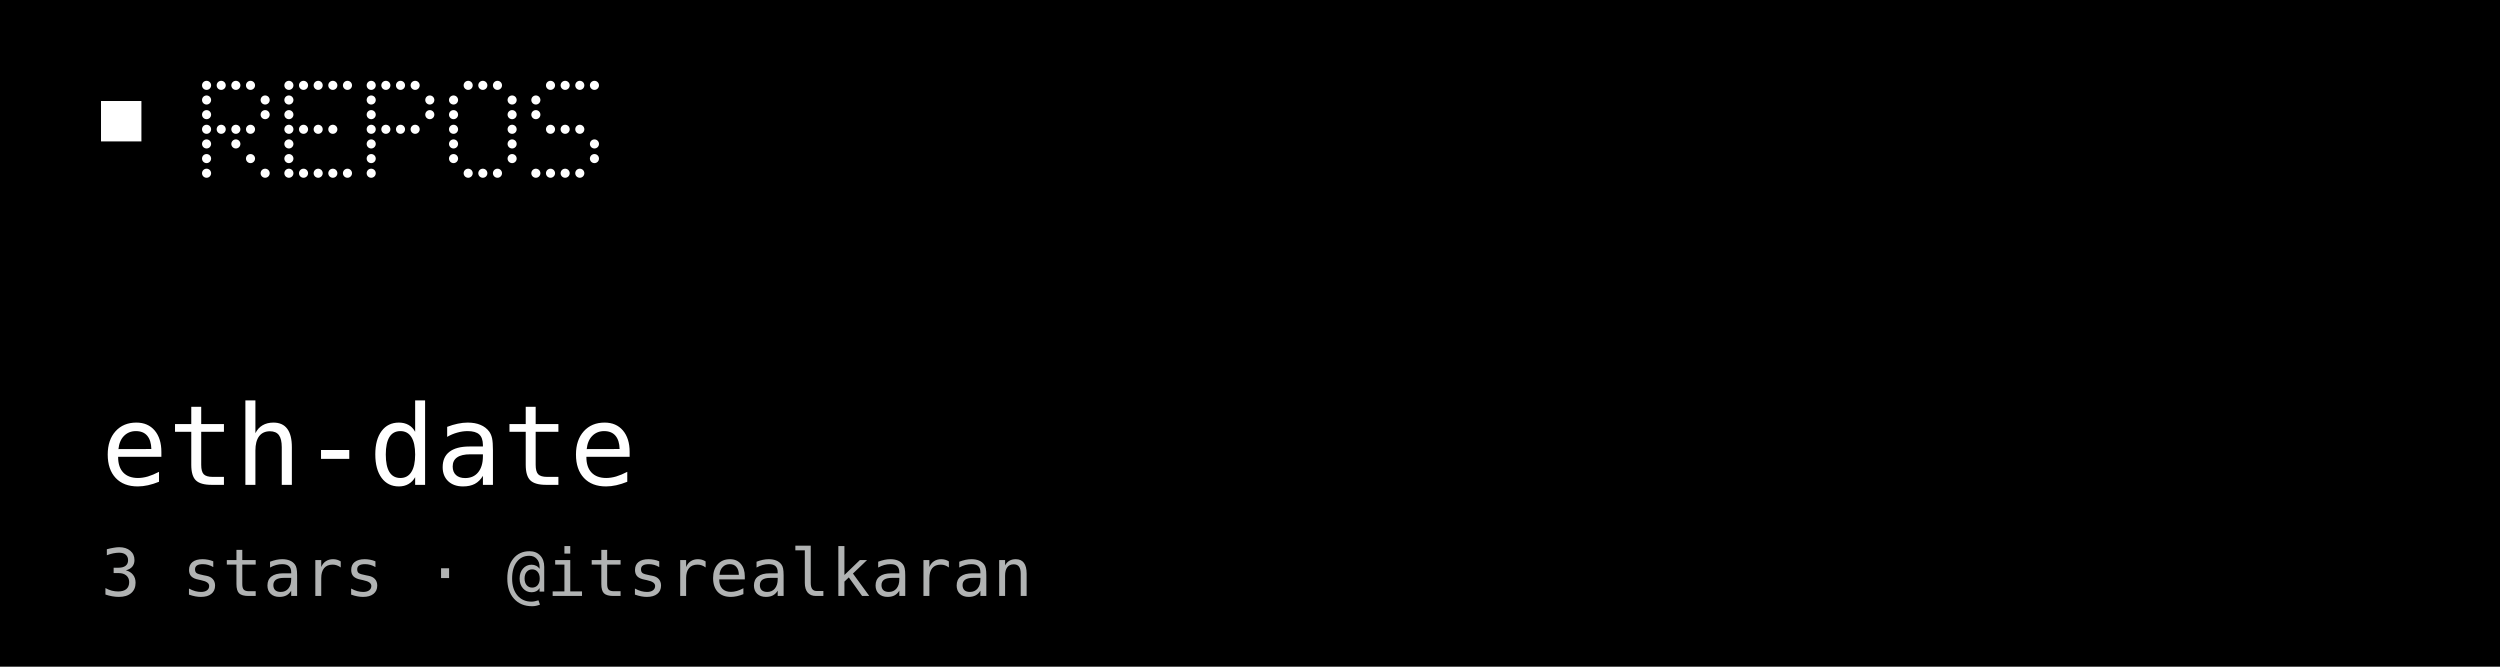
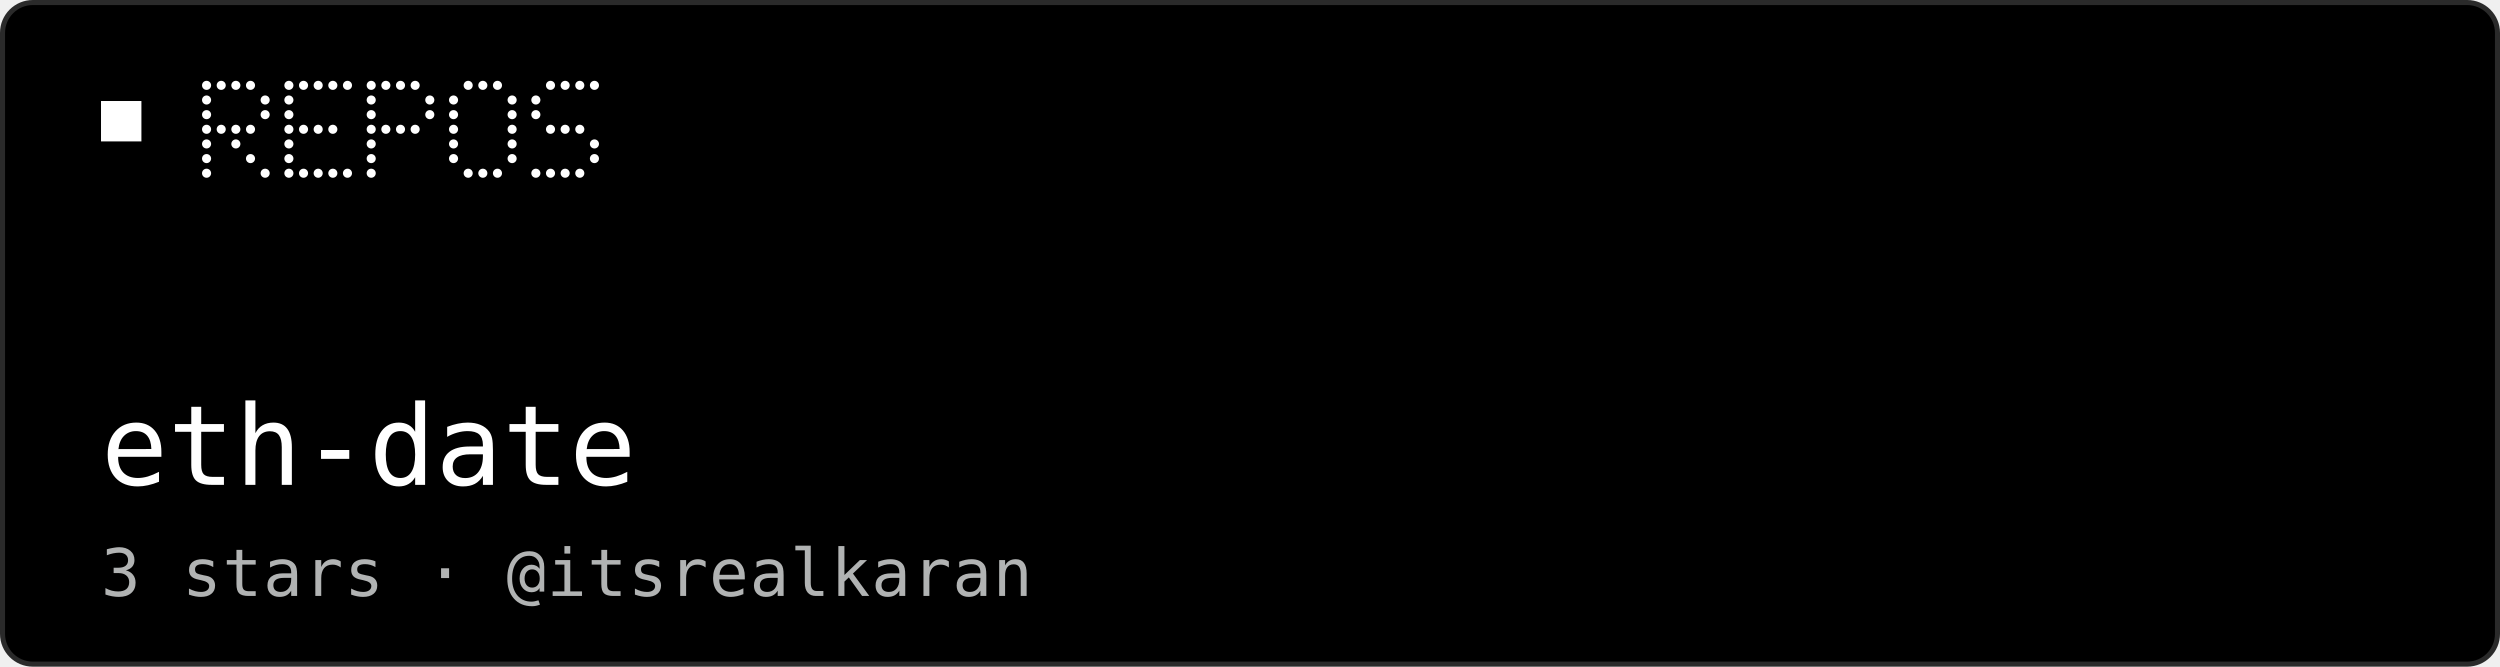
<svg xmlns="http://www.w3.org/2000/svg" width="495" height="132" viewBox="0 0 495 132" role="img">
-   <rect width="495" height="132" fill="#000000" />
+   <rect x="0.5" y="0.5" width="494" height="131" rx="6" fill="#000000" stroke="#2A2A2A" stroke-width="1" />
  <rect x="20" y="20" width="8" height="8" fill="#FFFFFF" />
  <circle cx="40.9" cy="16.9" r="0.90" fill="#FFFFFF" />
  <circle cx="43.8" cy="16.9" r="0.90" fill="#FFFFFF" />
  <circle cx="46.7" cy="16.9" r="0.90" fill="#FFFFFF" />
  <circle cx="49.6" cy="16.9" r="0.90" fill="#FFFFFF" />
  <circle cx="40.9" cy="19.8" r="0.90" fill="#FFFFFF" />
  <circle cx="52.5" cy="19.8" r="0.90" fill="#FFFFFF" />
  <circle cx="40.9" cy="22.7" r="0.90" fill="#FFFFFF" />
  <circle cx="52.5" cy="22.7" r="0.90" fill="#FFFFFF" />
  <circle cx="40.9" cy="25.6" r="0.90" fill="#FFFFFF" />
  <circle cx="43.8" cy="25.6" r="0.90" fill="#FFFFFF" />
  <circle cx="46.7" cy="25.6" r="0.90" fill="#FFFFFF" />
  <circle cx="49.6" cy="25.6" r="0.90" fill="#FFFFFF" />
  <circle cx="40.9" cy="28.5" r="0.90" fill="#FFFFFF" />
  <circle cx="46.7" cy="28.5" r="0.90" fill="#FFFFFF" />
  <circle cx="40.9" cy="31.4" r="0.90" fill="#FFFFFF" />
  <circle cx="49.6" cy="31.4" r="0.90" fill="#FFFFFF" />
  <circle cx="40.9" cy="34.3" r="0.90" fill="#FFFFFF" />
  <circle cx="52.5" cy="34.3" r="0.90" fill="#FFFFFF" />
  <circle cx="57.2" cy="16.9" r="0.90" fill="#FFFFFF" />
  <circle cx="60.1" cy="16.9" r="0.90" fill="#FFFFFF" />
  <circle cx="63.0" cy="16.9" r="0.90" fill="#FFFFFF" />
  <circle cx="65.9" cy="16.9" r="0.90" fill="#FFFFFF" />
  <circle cx="68.8" cy="16.9" r="0.90" fill="#FFFFFF" />
  <circle cx="57.2" cy="19.8" r="0.90" fill="#FFFFFF" />
  <circle cx="57.2" cy="22.7" r="0.90" fill="#FFFFFF" />
  <circle cx="57.2" cy="25.6" r="0.90" fill="#FFFFFF" />
  <circle cx="60.1" cy="25.6" r="0.90" fill="#FFFFFF" />
  <circle cx="63.0" cy="25.6" r="0.90" fill="#FFFFFF" />
  <circle cx="65.9" cy="25.6" r="0.90" fill="#FFFFFF" />
  <circle cx="57.2" cy="28.5" r="0.90" fill="#FFFFFF" />
  <circle cx="57.2" cy="31.4" r="0.90" fill="#FFFFFF" />
  <circle cx="57.2" cy="34.3" r="0.90" fill="#FFFFFF" />
  <circle cx="60.1" cy="34.3" r="0.90" fill="#FFFFFF" />
  <circle cx="63.0" cy="34.3" r="0.90" fill="#FFFFFF" />
  <circle cx="65.9" cy="34.3" r="0.90" fill="#FFFFFF" />
  <circle cx="68.8" cy="34.3" r="0.90" fill="#FFFFFF" />
  <circle cx="73.5" cy="16.9" r="0.90" fill="#FFFFFF" />
  <circle cx="76.4" cy="16.9" r="0.90" fill="#FFFFFF" />
  <circle cx="79.3" cy="16.9" r="0.90" fill="#FFFFFF" />
  <circle cx="82.2" cy="16.9" r="0.90" fill="#FFFFFF" />
  <circle cx="73.5" cy="19.8" r="0.90" fill="#FFFFFF" />
  <circle cx="85.1" cy="19.8" r="0.90" fill="#FFFFFF" />
  <circle cx="73.5" cy="22.7" r="0.90" fill="#FFFFFF" />
  <circle cx="85.1" cy="22.7" r="0.90" fill="#FFFFFF" />
  <circle cx="73.5" cy="25.6" r="0.90" fill="#FFFFFF" />
  <circle cx="76.4" cy="25.6" r="0.90" fill="#FFFFFF" />
  <circle cx="79.3" cy="25.6" r="0.90" fill="#FFFFFF" />
  <circle cx="82.2" cy="25.6" r="0.90" fill="#FFFFFF" />
  <circle cx="73.5" cy="28.5" r="0.90" fill="#FFFFFF" />
  <circle cx="73.5" cy="31.4" r="0.90" fill="#FFFFFF" />
  <circle cx="73.5" cy="34.3" r="0.90" fill="#FFFFFF" />
  <circle cx="92.7" cy="16.9" r="0.90" fill="#FFFFFF" />
  <circle cx="95.6" cy="16.9" r="0.90" fill="#FFFFFF" />
  <circle cx="98.5" cy="16.9" r="0.90" fill="#FFFFFF" />
  <circle cx="89.8" cy="19.8" r="0.90" fill="#FFFFFF" />
  <circle cx="101.4" cy="19.8" r="0.90" fill="#FFFFFF" />
  <circle cx="89.8" cy="22.7" r="0.90" fill="#FFFFFF" />
  <circle cx="101.4" cy="22.7" r="0.90" fill="#FFFFFF" />
  <circle cx="89.8" cy="25.6" r="0.90" fill="#FFFFFF" />
  <circle cx="101.4" cy="25.6" r="0.90" fill="#FFFFFF" />
  <circle cx="89.8" cy="28.5" r="0.90" fill="#FFFFFF" />
  <circle cx="101.4" cy="28.5" r="0.90" fill="#FFFFFF" />
  <circle cx="89.8" cy="31.4" r="0.90" fill="#FFFFFF" />
  <circle cx="101.4" cy="31.4" r="0.90" fill="#FFFFFF" />
  <circle cx="92.7" cy="34.3" r="0.90" fill="#FFFFFF" />
  <circle cx="95.6" cy="34.3" r="0.90" fill="#FFFFFF" />
  <circle cx="98.5" cy="34.3" r="0.90" fill="#FFFFFF" />
  <circle cx="109.0" cy="16.9" r="0.90" fill="#FFFFFF" />
  <circle cx="111.9" cy="16.9" r="0.90" fill="#FFFFFF" />
  <circle cx="114.8" cy="16.9" r="0.90" fill="#FFFFFF" />
  <circle cx="117.7" cy="16.9" r="0.90" fill="#FFFFFF" />
  <circle cx="106.1" cy="19.8" r="0.90" fill="#FFFFFF" />
  <circle cx="106.1" cy="22.7" r="0.90" fill="#FFFFFF" />
  <circle cx="109.0" cy="25.6" r="0.90" fill="#FFFFFF" />
  <circle cx="111.9" cy="25.6" r="0.90" fill="#FFFFFF" />
  <circle cx="114.8" cy="25.6" r="0.90" fill="#FFFFFF" />
  <circle cx="117.7" cy="28.5" r="0.90" fill="#FFFFFF" />
  <circle cx="117.7" cy="31.4" r="0.90" fill="#FFFFFF" />
  <circle cx="106.1" cy="34.3" r="0.90" fill="#FFFFFF" />
  <circle cx="109.0" cy="34.3" r="0.90" fill="#FFFFFF" />
  <circle cx="111.9" cy="34.3" r="0.90" fill="#FFFFFF" />
  <circle cx="114.8" cy="34.3" r="0.90" fill="#FFFFFF" />
  <text x="20" y="96" fill="#FFFFFF" font-family="ui-monospace, Geist Mono, monospace" font-size="22" letter-spacing="0" dominant-baseline="auto">eth-date</text>
  <text x="20" y="118" fill="#B1B3B3" font-family="ui-monospace, Geist Mono, monospace" font-size="13" letter-spacing="0.2" dominant-baseline="auto">3 stars · @itsrealkaran</text>
</svg>
